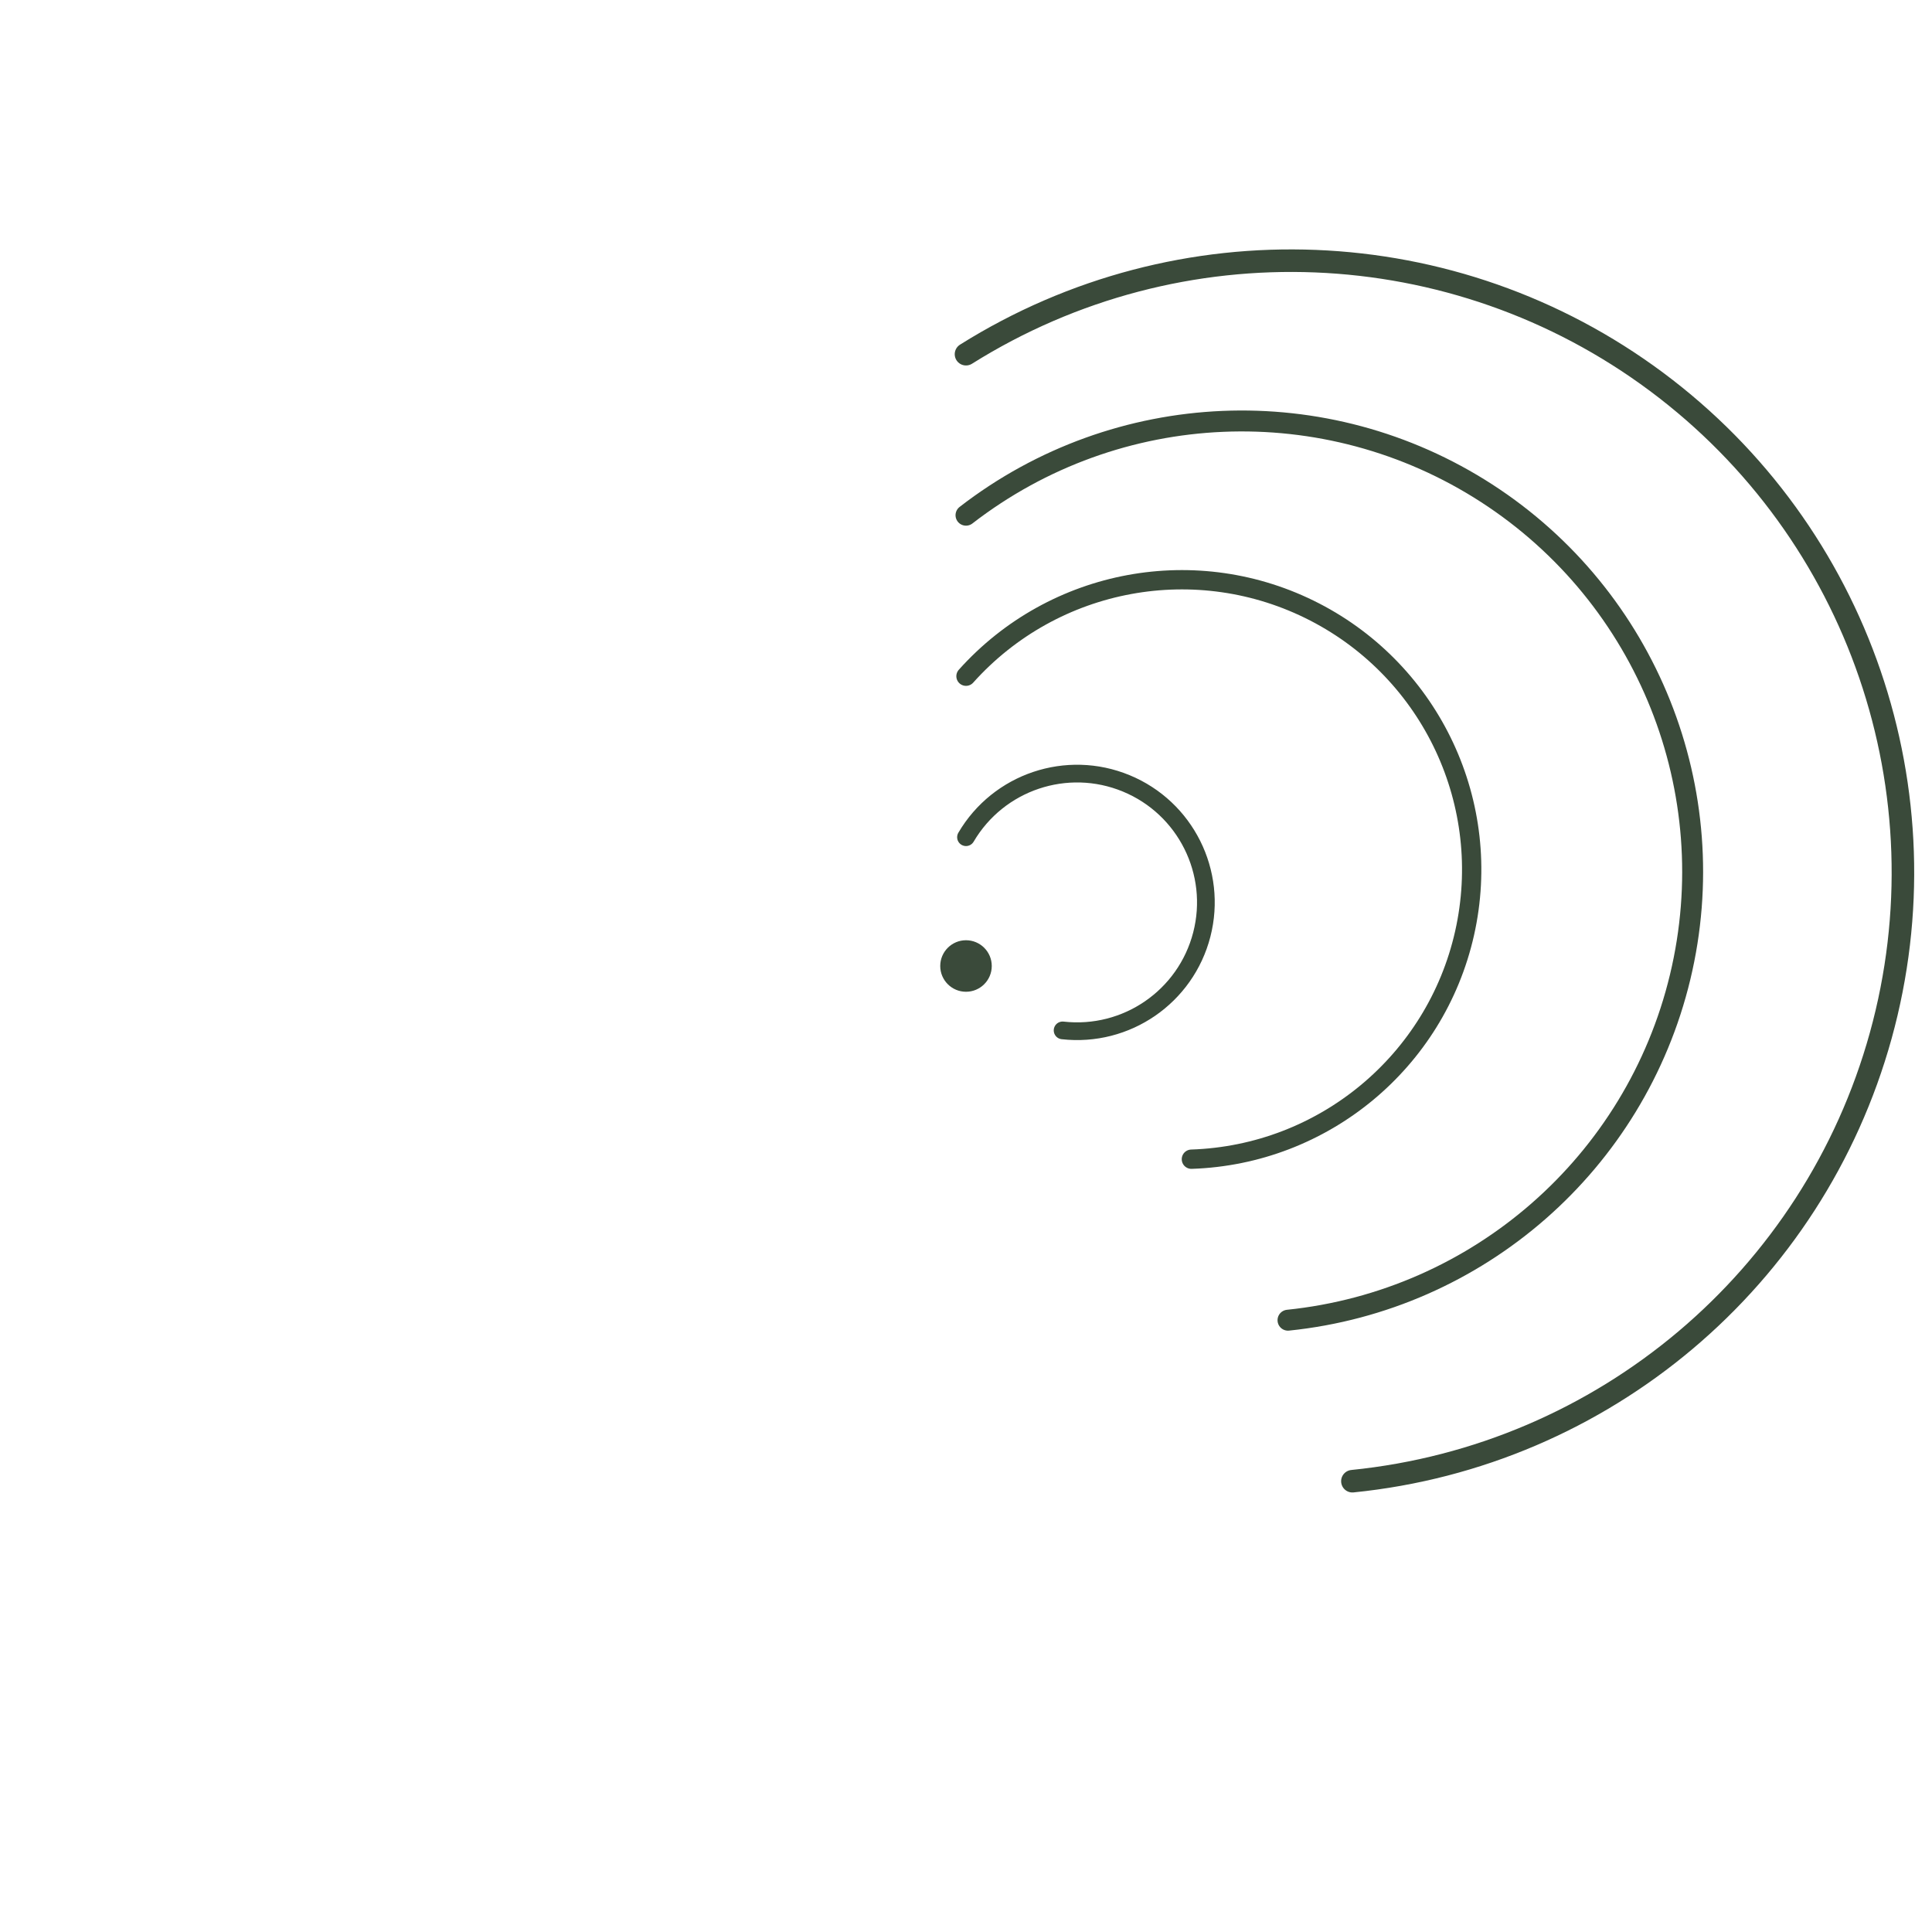
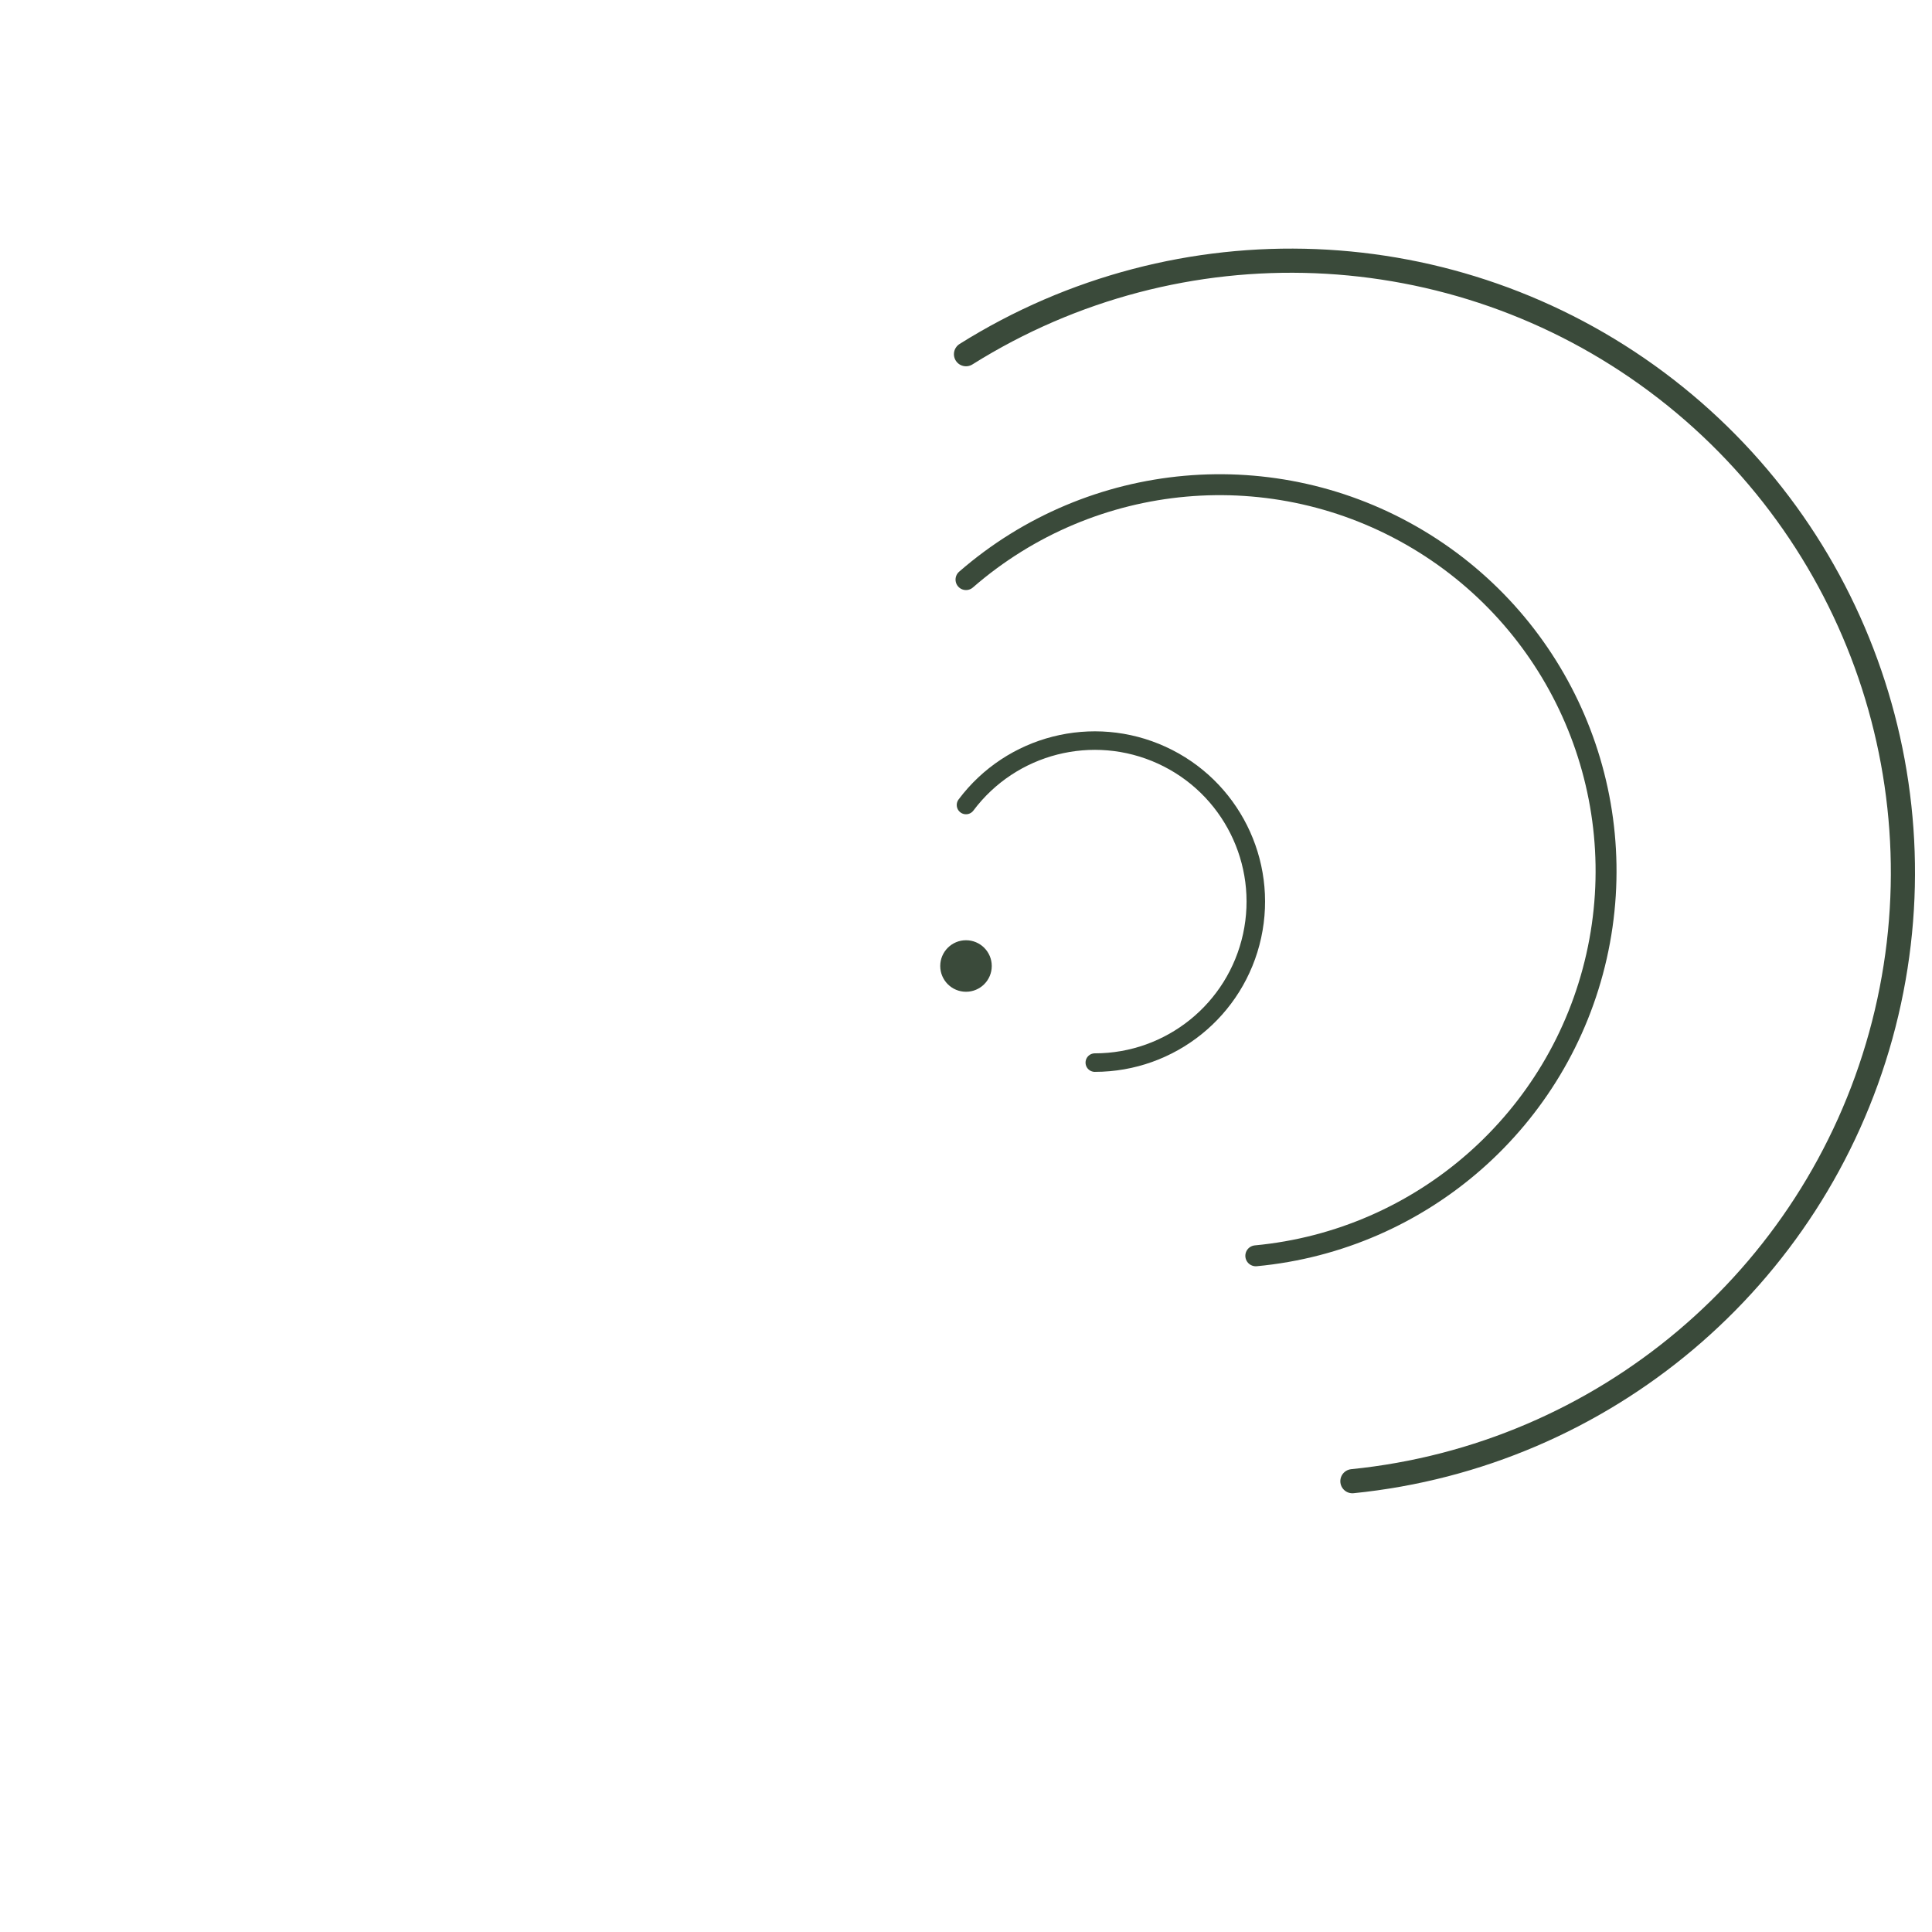
<svg xmlns="http://www.w3.org/2000/svg" viewBox="0 0 120 120" width="512" height="512">
-   <path d="M60 22 A 38 38 0 1 1 84 92" stroke="#3a4a3a" stroke-width="1.4" fill="none" stroke-linecap="round" />
-   <path d="M60 32 A 28 28 0 1 1 80 82" stroke="#3a4a3a" stroke-width="1.3" fill="none" stroke-linecap="round" />
-   <path d="M60 42 A 18 18 0 1 1 74 72" stroke="#3a4a3a" stroke-width="1.2" fill="none" stroke-linecap="round" />
-   <path d="M60 52 A 8 8 0 1 1 66 64" stroke="#3a4a3a" stroke-width="1.1" fill="none" stroke-linecap="round" />
+   <path d="M60 22 A 38 38 0 1 1 84 92" stroke="#3a4a3a" stroke-width="1.5" fill="none" stroke-linecap="round" />
+   <path d="M60 36 A 24 24 0 1 1 78 78" stroke="#3a4a3a" stroke-width="1.3" fill="none" stroke-linecap="round" />
+   <path d="M60 50 A 10 10 0 1 1 68 66" stroke="#3a4a3a" stroke-width="1.15" fill="none" stroke-linecap="round" />
  <circle cx="60" cy="60" r="1.6" fill="#3a4a3a" />
</svg>
